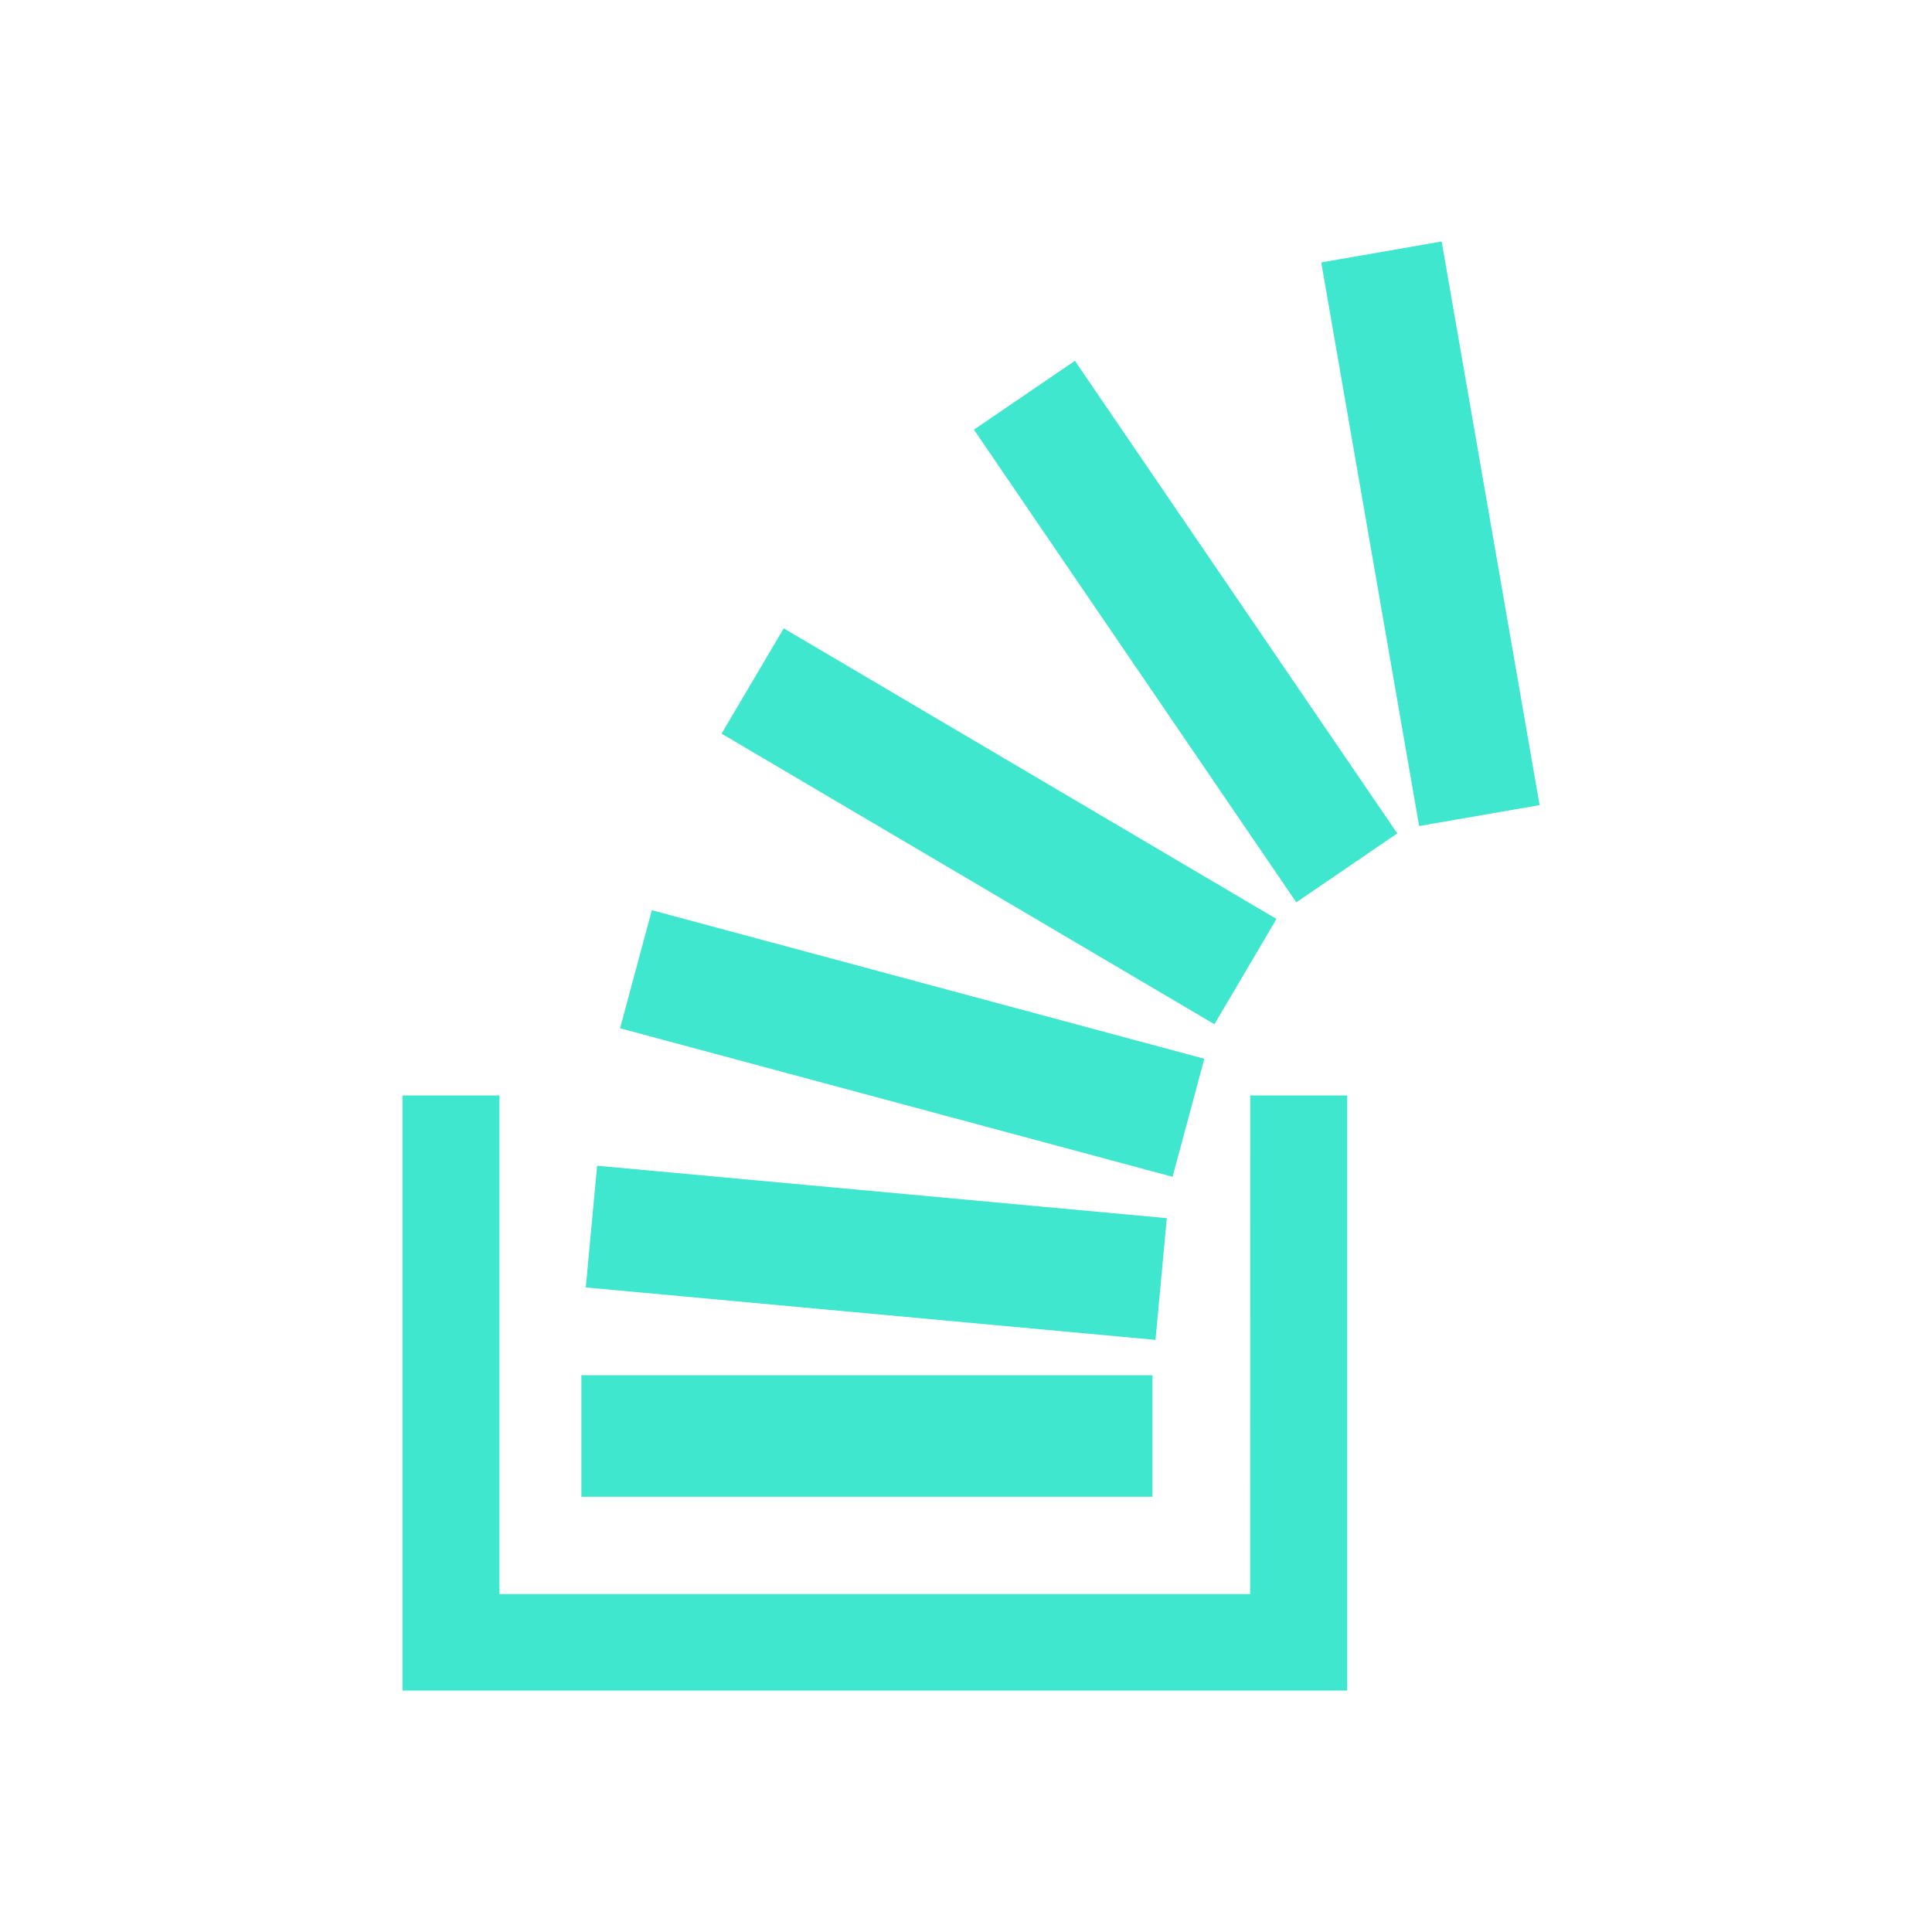
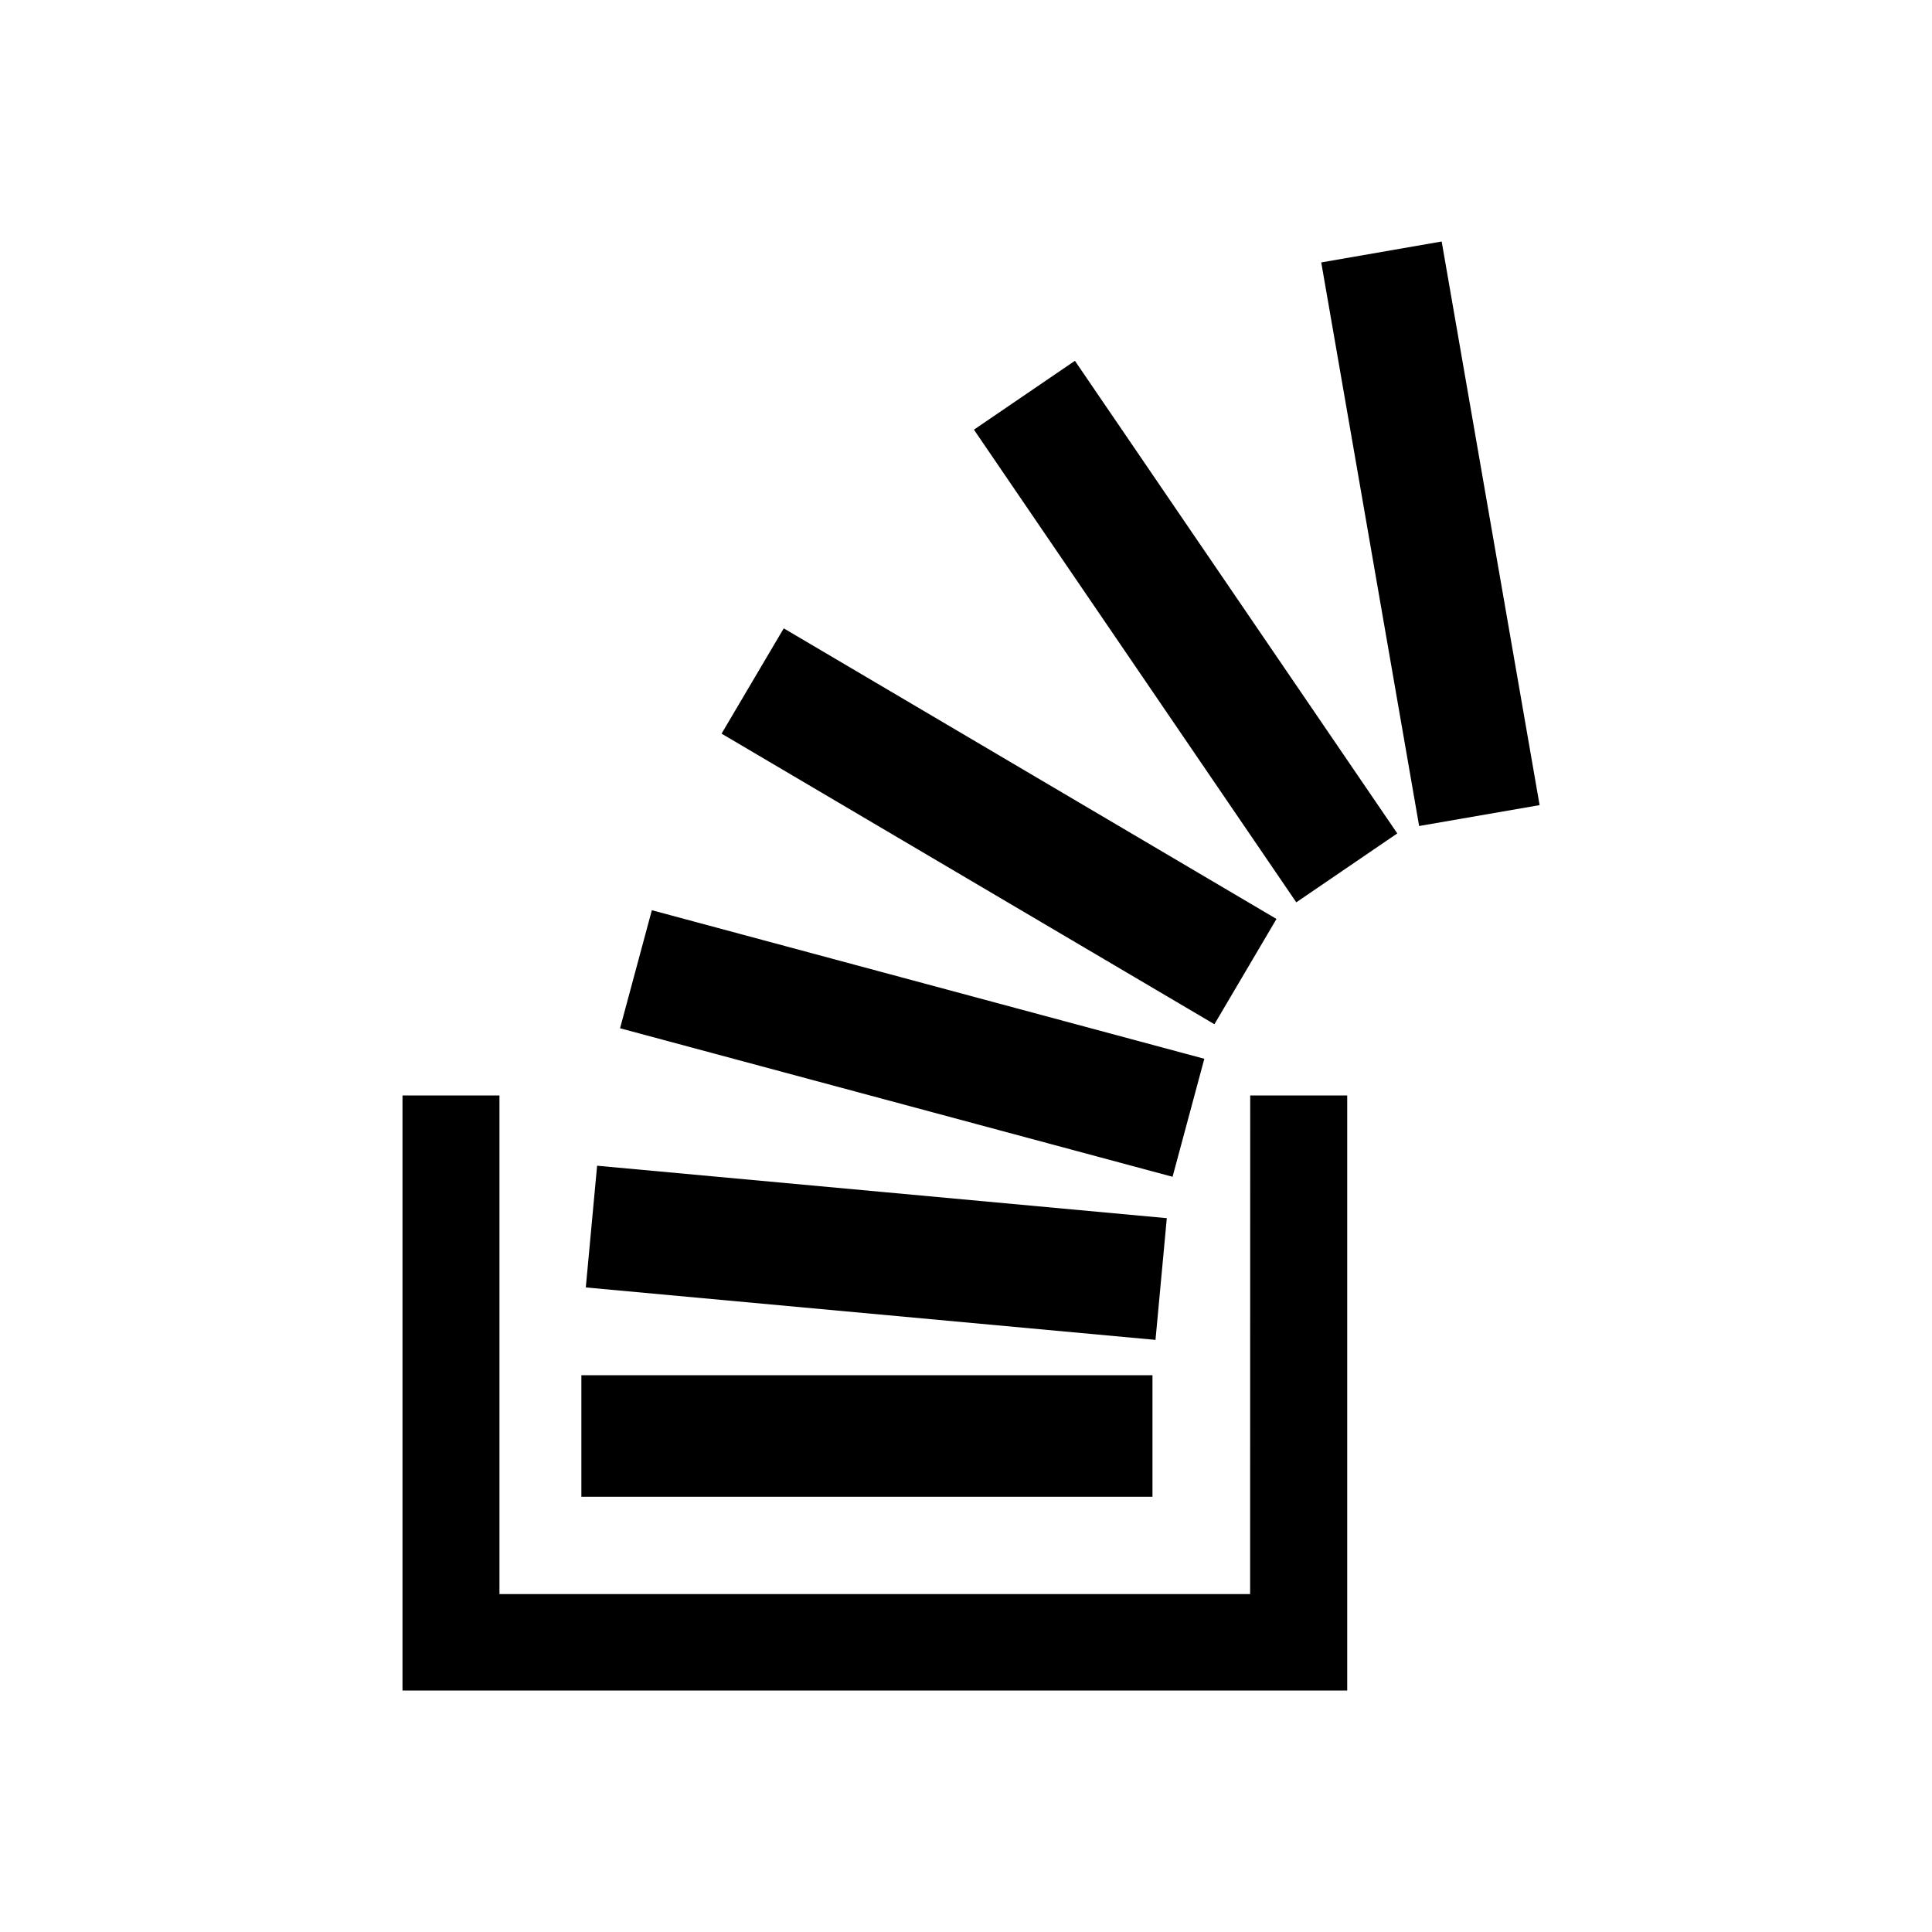
- <svg xmlns="http://www.w3.org/2000/svg" width="48" height="48" viewBox="0 0 48 48" fill="none">
-   <path d="M31.061 27.217C31.873 27.217 32.673 27.217 33.471 27.217C33.471 32.145 33.471 37.071 33.471 42C25.639 42 17.823 42 10 42C10 37.07 10 32.149 10 27.217C10.799 27.217 11.598 27.217 12.409 27.217C12.409 31.344 12.409 35.466 12.409 39.605C18.626 39.605 24.832 39.605 31.059 39.605C31.061 35.472 31.061 31.35 31.061 27.217ZM24.197 10.675C26.87 14.594 29.537 18.503 32.206 22.418C33.05 21.841 33.88 21.275 34.715 20.706C32.038 16.782 29.373 12.877 26.706 8.964C25.866 9.535 25.039 10.1 24.197 10.675ZM31.714 22.831C27.623 20.419 23.552 18.018 19.472 15.611C18.953 16.489 18.444 17.352 17.927 18.227C22.007 20.632 26.082 23.035 30.172 25.447C30.69 24.567 31.201 23.702 31.714 22.831ZM35.818 6C34.815 6.175 33.833 6.346 32.826 6.52C33.636 11.195 34.449 15.853 35.258 20.522C36.268 20.348 37.255 20.175 38.251 20.003C37.439 15.322 36.629 10.663 35.818 6ZM29.921 26.305C25.338 25.071 20.773 23.846 16.195 22.614C15.931 23.593 15.67 24.563 15.405 25.547C19.987 26.779 24.556 28.006 29.132 29.237C29.399 28.252 29.659 27.282 29.921 26.305ZM28.633 34.167C23.897 34.167 19.173 34.167 14.444 34.167C14.444 35.185 14.444 36.185 14.444 37.186C19.182 37.186 23.905 37.186 28.633 37.186C28.633 36.17 28.633 35.167 28.633 34.167ZM28.989 30.265C24.263 29.831 19.555 29.394 14.835 28.962C14.741 29.977 14.647 30.976 14.554 31.986C19.279 32.42 23.989 32.855 28.708 33.289C28.803 32.273 28.894 31.274 28.989 30.265Z" fill="#3EE7CD" />
+ <svg xmlns="http://www.w3.org/2000/svg" width="48" height="48" viewBox="0 0 48 48">
+   <path d="M31.061 27.217C31.873 27.217 32.673 27.217 33.471 27.217C33.471 32.145 33.471 37.071 33.471 42C25.639 42 17.823 42 10 42C10 37.07 10 32.149 10 27.217C10.799 27.217 11.598 27.217 12.409 27.217C12.409 31.344 12.409 35.466 12.409 39.605C18.626 39.605 24.832 39.605 31.059 39.605C31.061 35.472 31.061 31.35 31.061 27.217ZM24.197 10.675C26.87 14.594 29.537 18.503 32.206 22.418C33.05 21.841 33.88 21.275 34.715 20.706C32.038 16.782 29.373 12.877 26.706 8.964C25.866 9.535 25.039 10.1 24.197 10.675ZM31.714 22.831C27.623 20.419 23.552 18.018 19.472 15.611C18.953 16.489 18.444 17.352 17.927 18.227C22.007 20.632 26.082 23.035 30.172 25.447C30.69 24.567 31.201 23.702 31.714 22.831ZM35.818 6C34.815 6.175 33.833 6.346 32.826 6.52C33.636 11.195 34.449 15.853 35.258 20.522C36.268 20.348 37.255 20.175 38.251 20.003C37.439 15.322 36.629 10.663 35.818 6ZM29.921 26.305C25.338 25.071 20.773 23.846 16.195 22.614C15.931 23.593 15.67 24.563 15.405 25.547C19.987 26.779 24.556 28.006 29.132 29.237C29.399 28.252 29.659 27.282 29.921 26.305ZM28.633 34.167C23.897 34.167 19.173 34.167 14.444 34.167C14.444 35.185 14.444 36.185 14.444 37.186C19.182 37.186 23.905 37.186 28.633 37.186C28.633 36.17 28.633 35.167 28.633 34.167ZM28.989 30.265C24.263 29.831 19.555 29.394 14.835 28.962C14.741 29.977 14.647 30.976 14.554 31.986C19.279 32.42 23.989 32.855 28.708 33.289C28.803 32.273 28.894 31.274 28.989 30.265Z" />
</svg>
